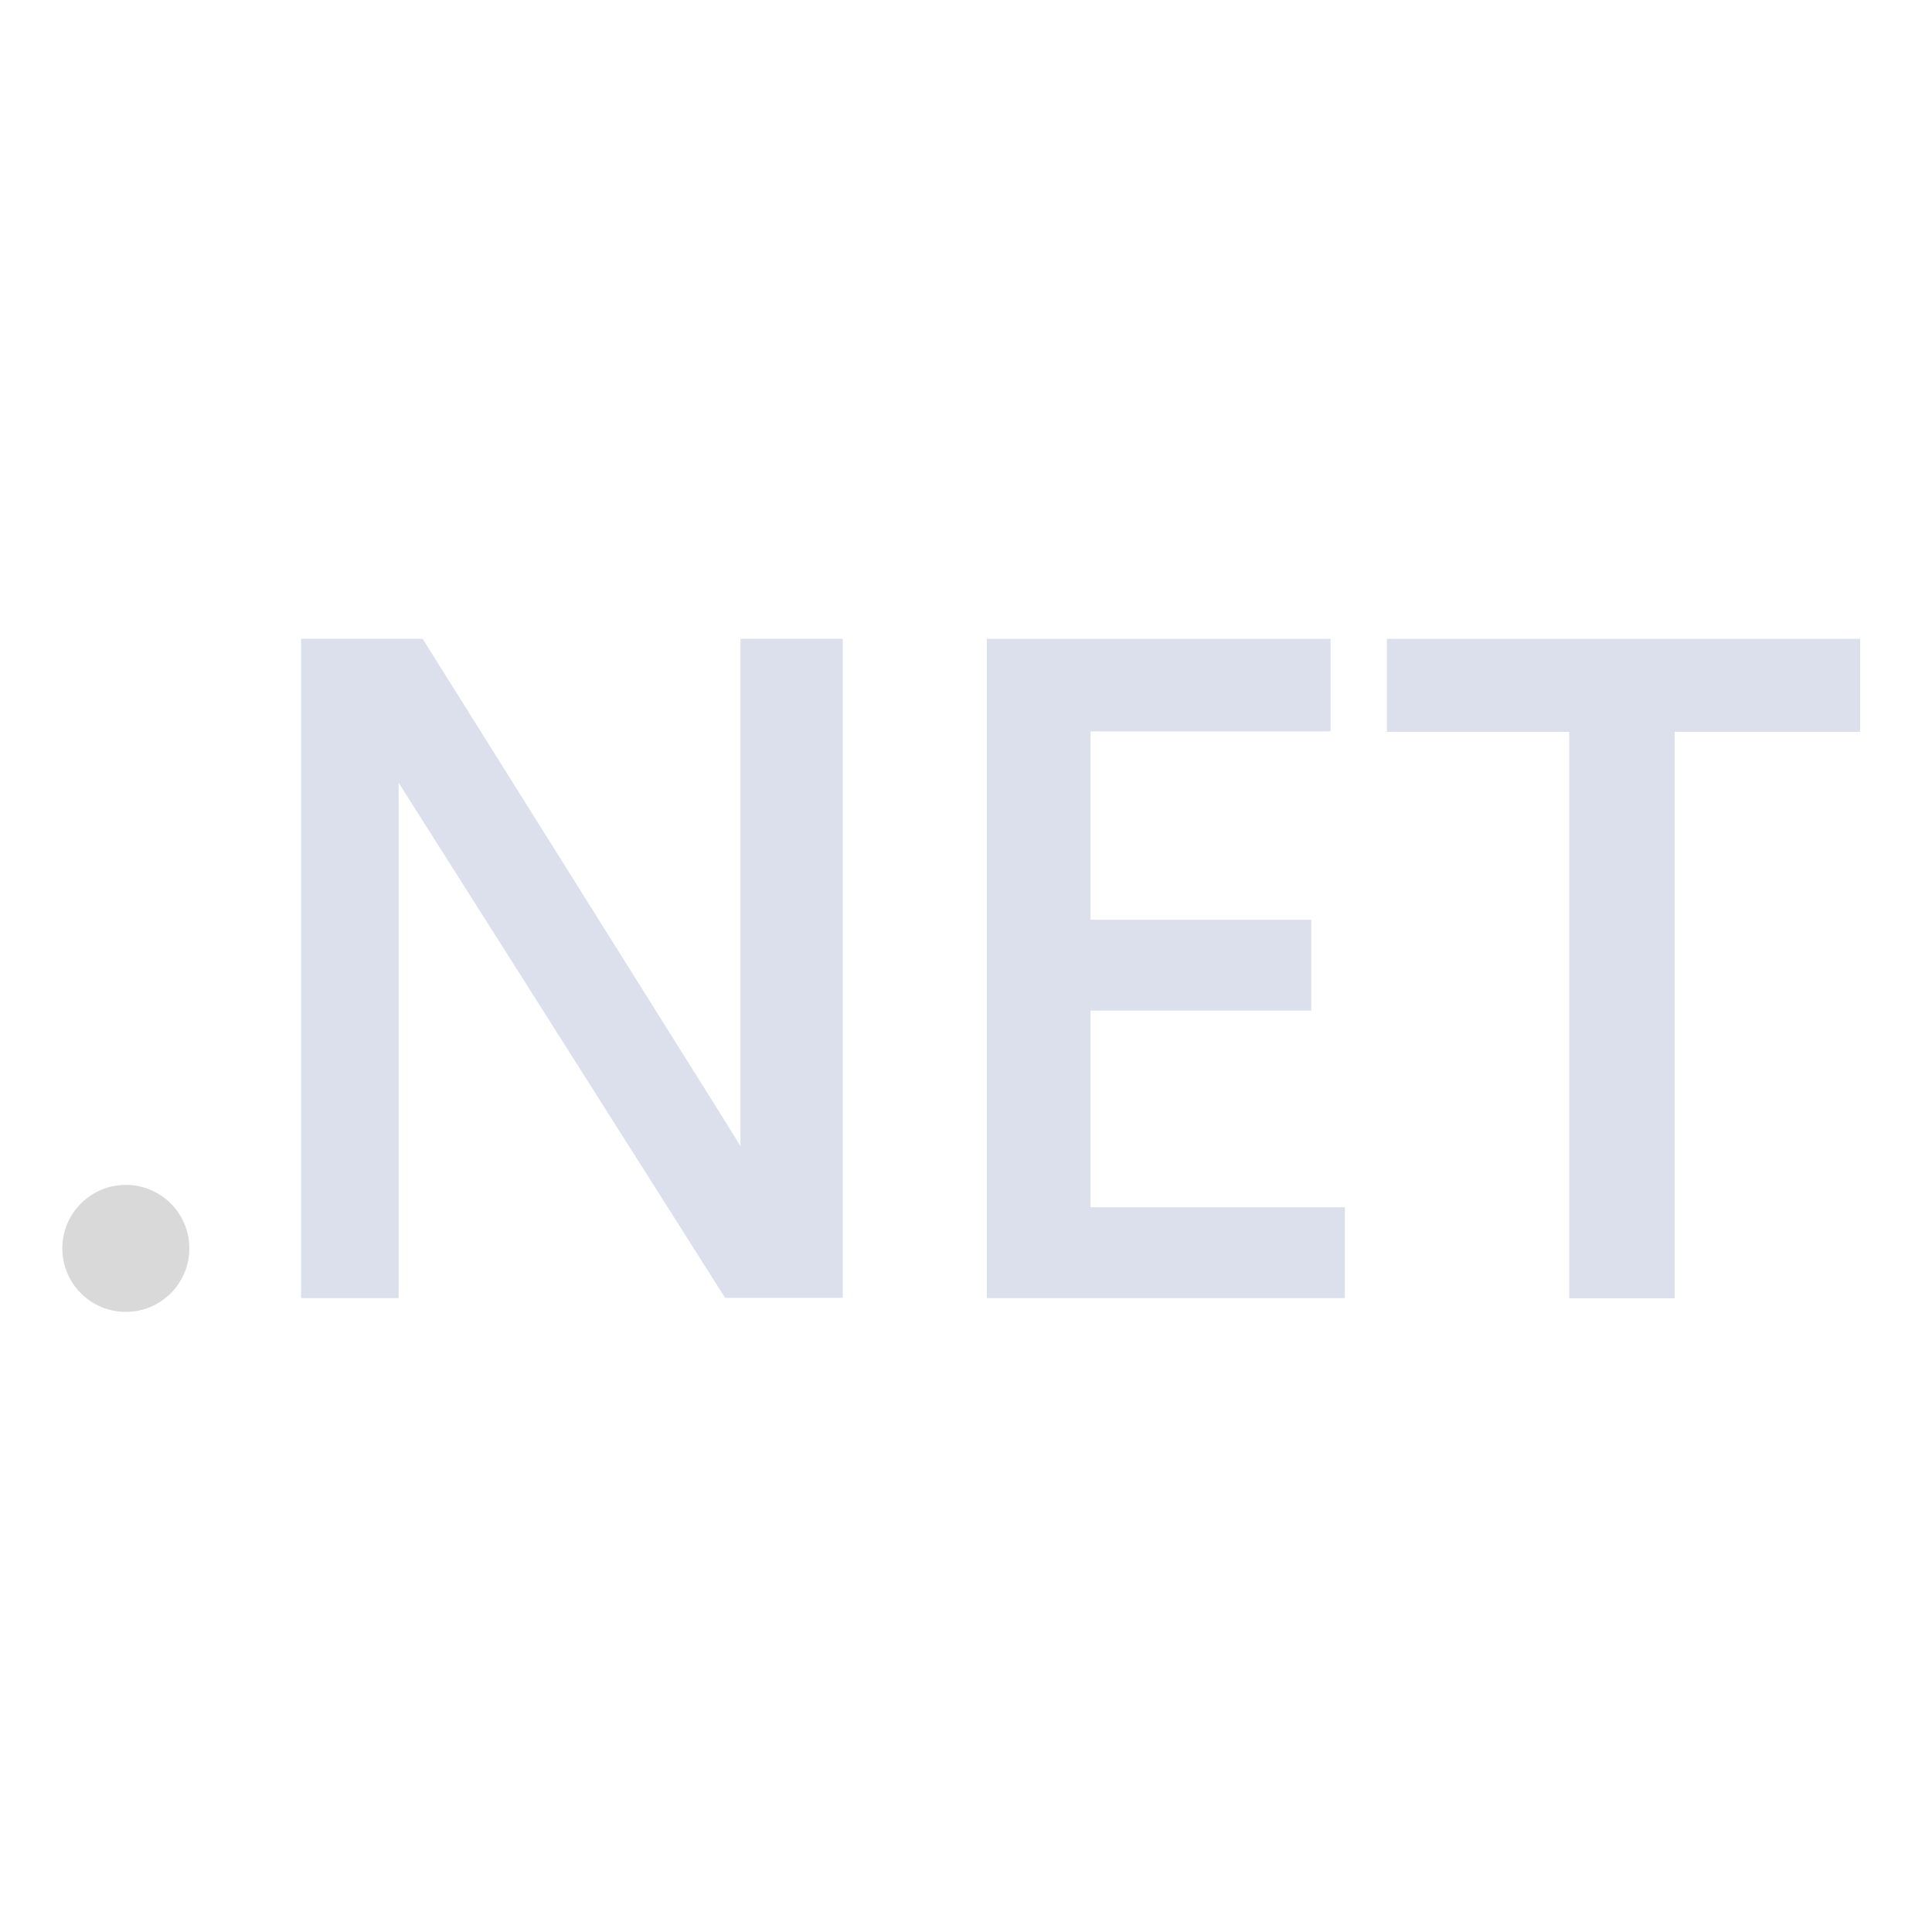
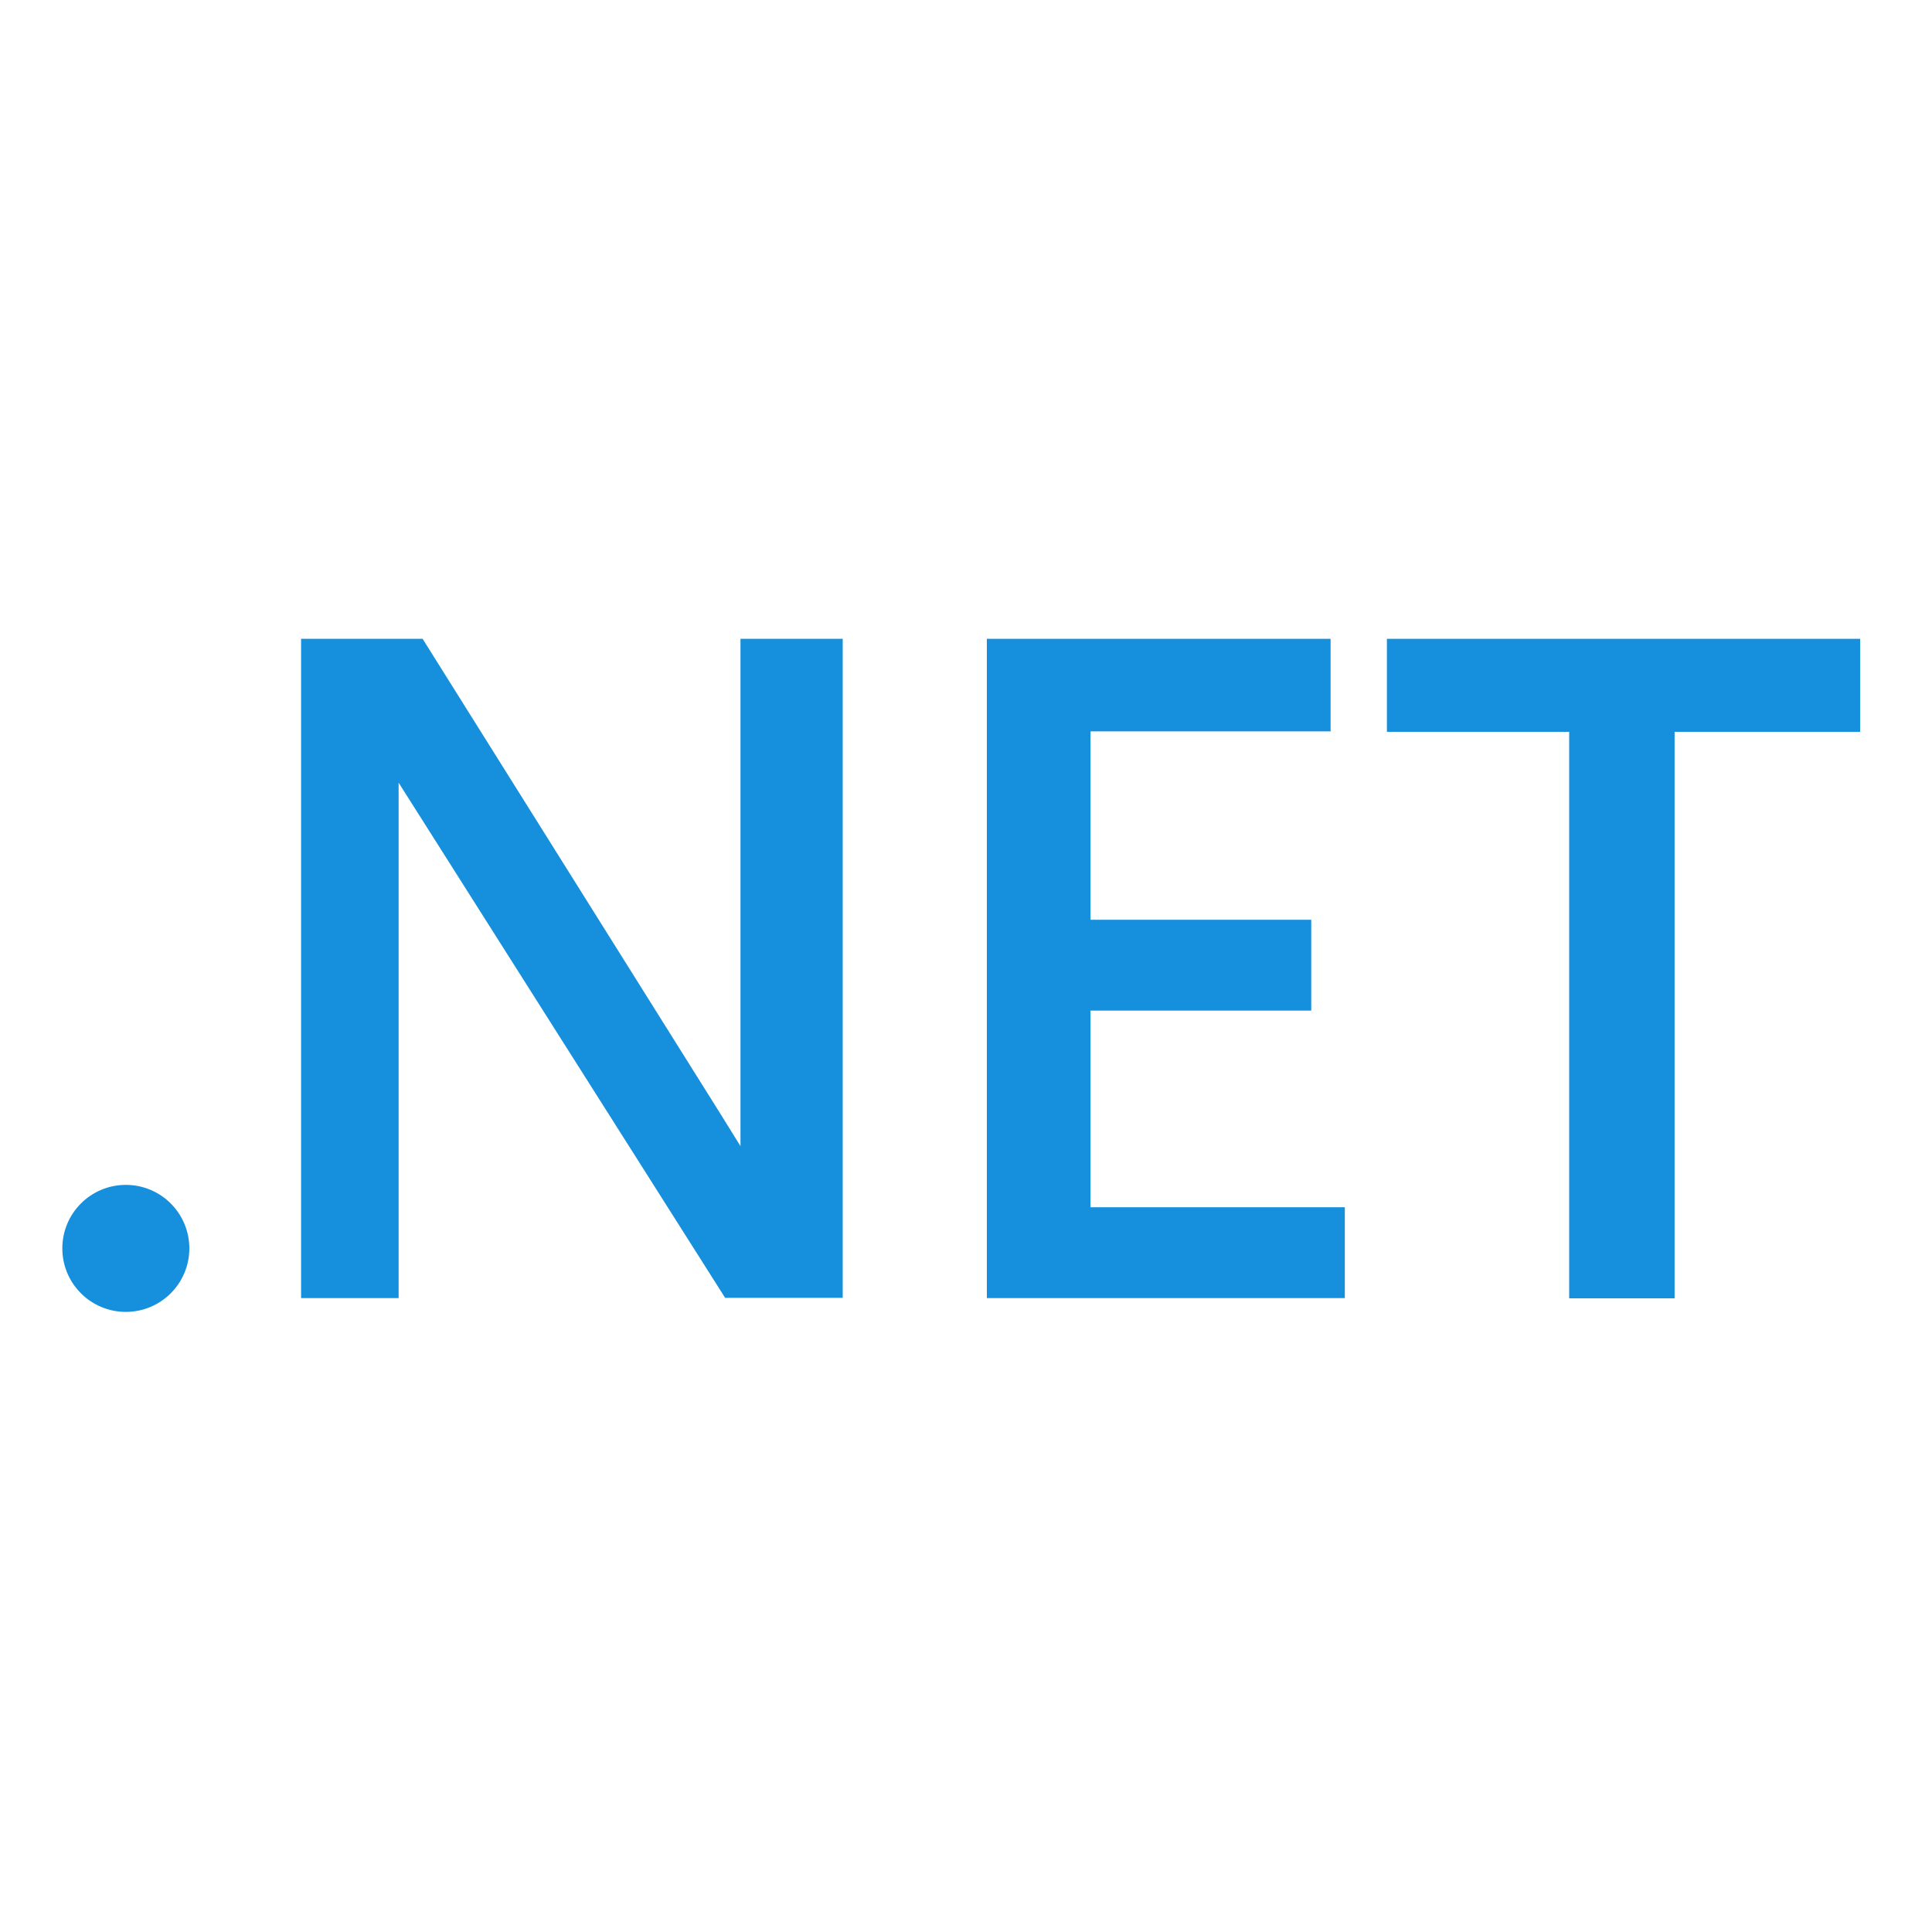
<svg xmlns="http://www.w3.org/2000/svg" width="62" height="62" viewBox="0 0 62 62" fill="none">
-   <path d="M27.044 20.5V41.649H23.27L12.792 25.117V26.031V41.658H9.662V20.5H13.562L23.115 35.737L23.763 36.781V20.5H27.044Z" fill="#DCDFEC" />
-   <path d="M31.669 41.657V20.5H42.7V23.47H34.996V29.516H42.079V32.431H34.996V38.742H43.157V41.657H31.669Z" fill="#DCDFEC" />
-   <path d="M44.507 23.485V20.5H59.694V23.485H53.74V41.665H50.357V23.485H44.507Z" fill="#DCDFEC" />
-   <ellipse cx="4.038" cy="40.062" rx="2.038" ry="2.038" fill="#D9D9D9" />
+   <path d="M27.044 20.5V41.649H23.27L12.792 25.117V26.031V41.658H9.662V20.5H13.562L23.115 35.737L23.763 36.781V20.5H27.044Z" fill="#1690DC" />
+   <path d="M31.669 41.657V20.5H42.7V23.47H34.996V29.516H42.079V32.431H34.996V38.742H43.157V41.657H31.669Z" fill="#1690DC" />
+   <path d="M44.507 23.485V20.5H59.694V23.485H53.74V41.665H50.357V23.485H44.507Z" fill="#1690DC" />
+   <ellipse cx="4.038" cy="40.062" rx="2.038" ry="2.038" fill="#1690DC" />
</svg>
